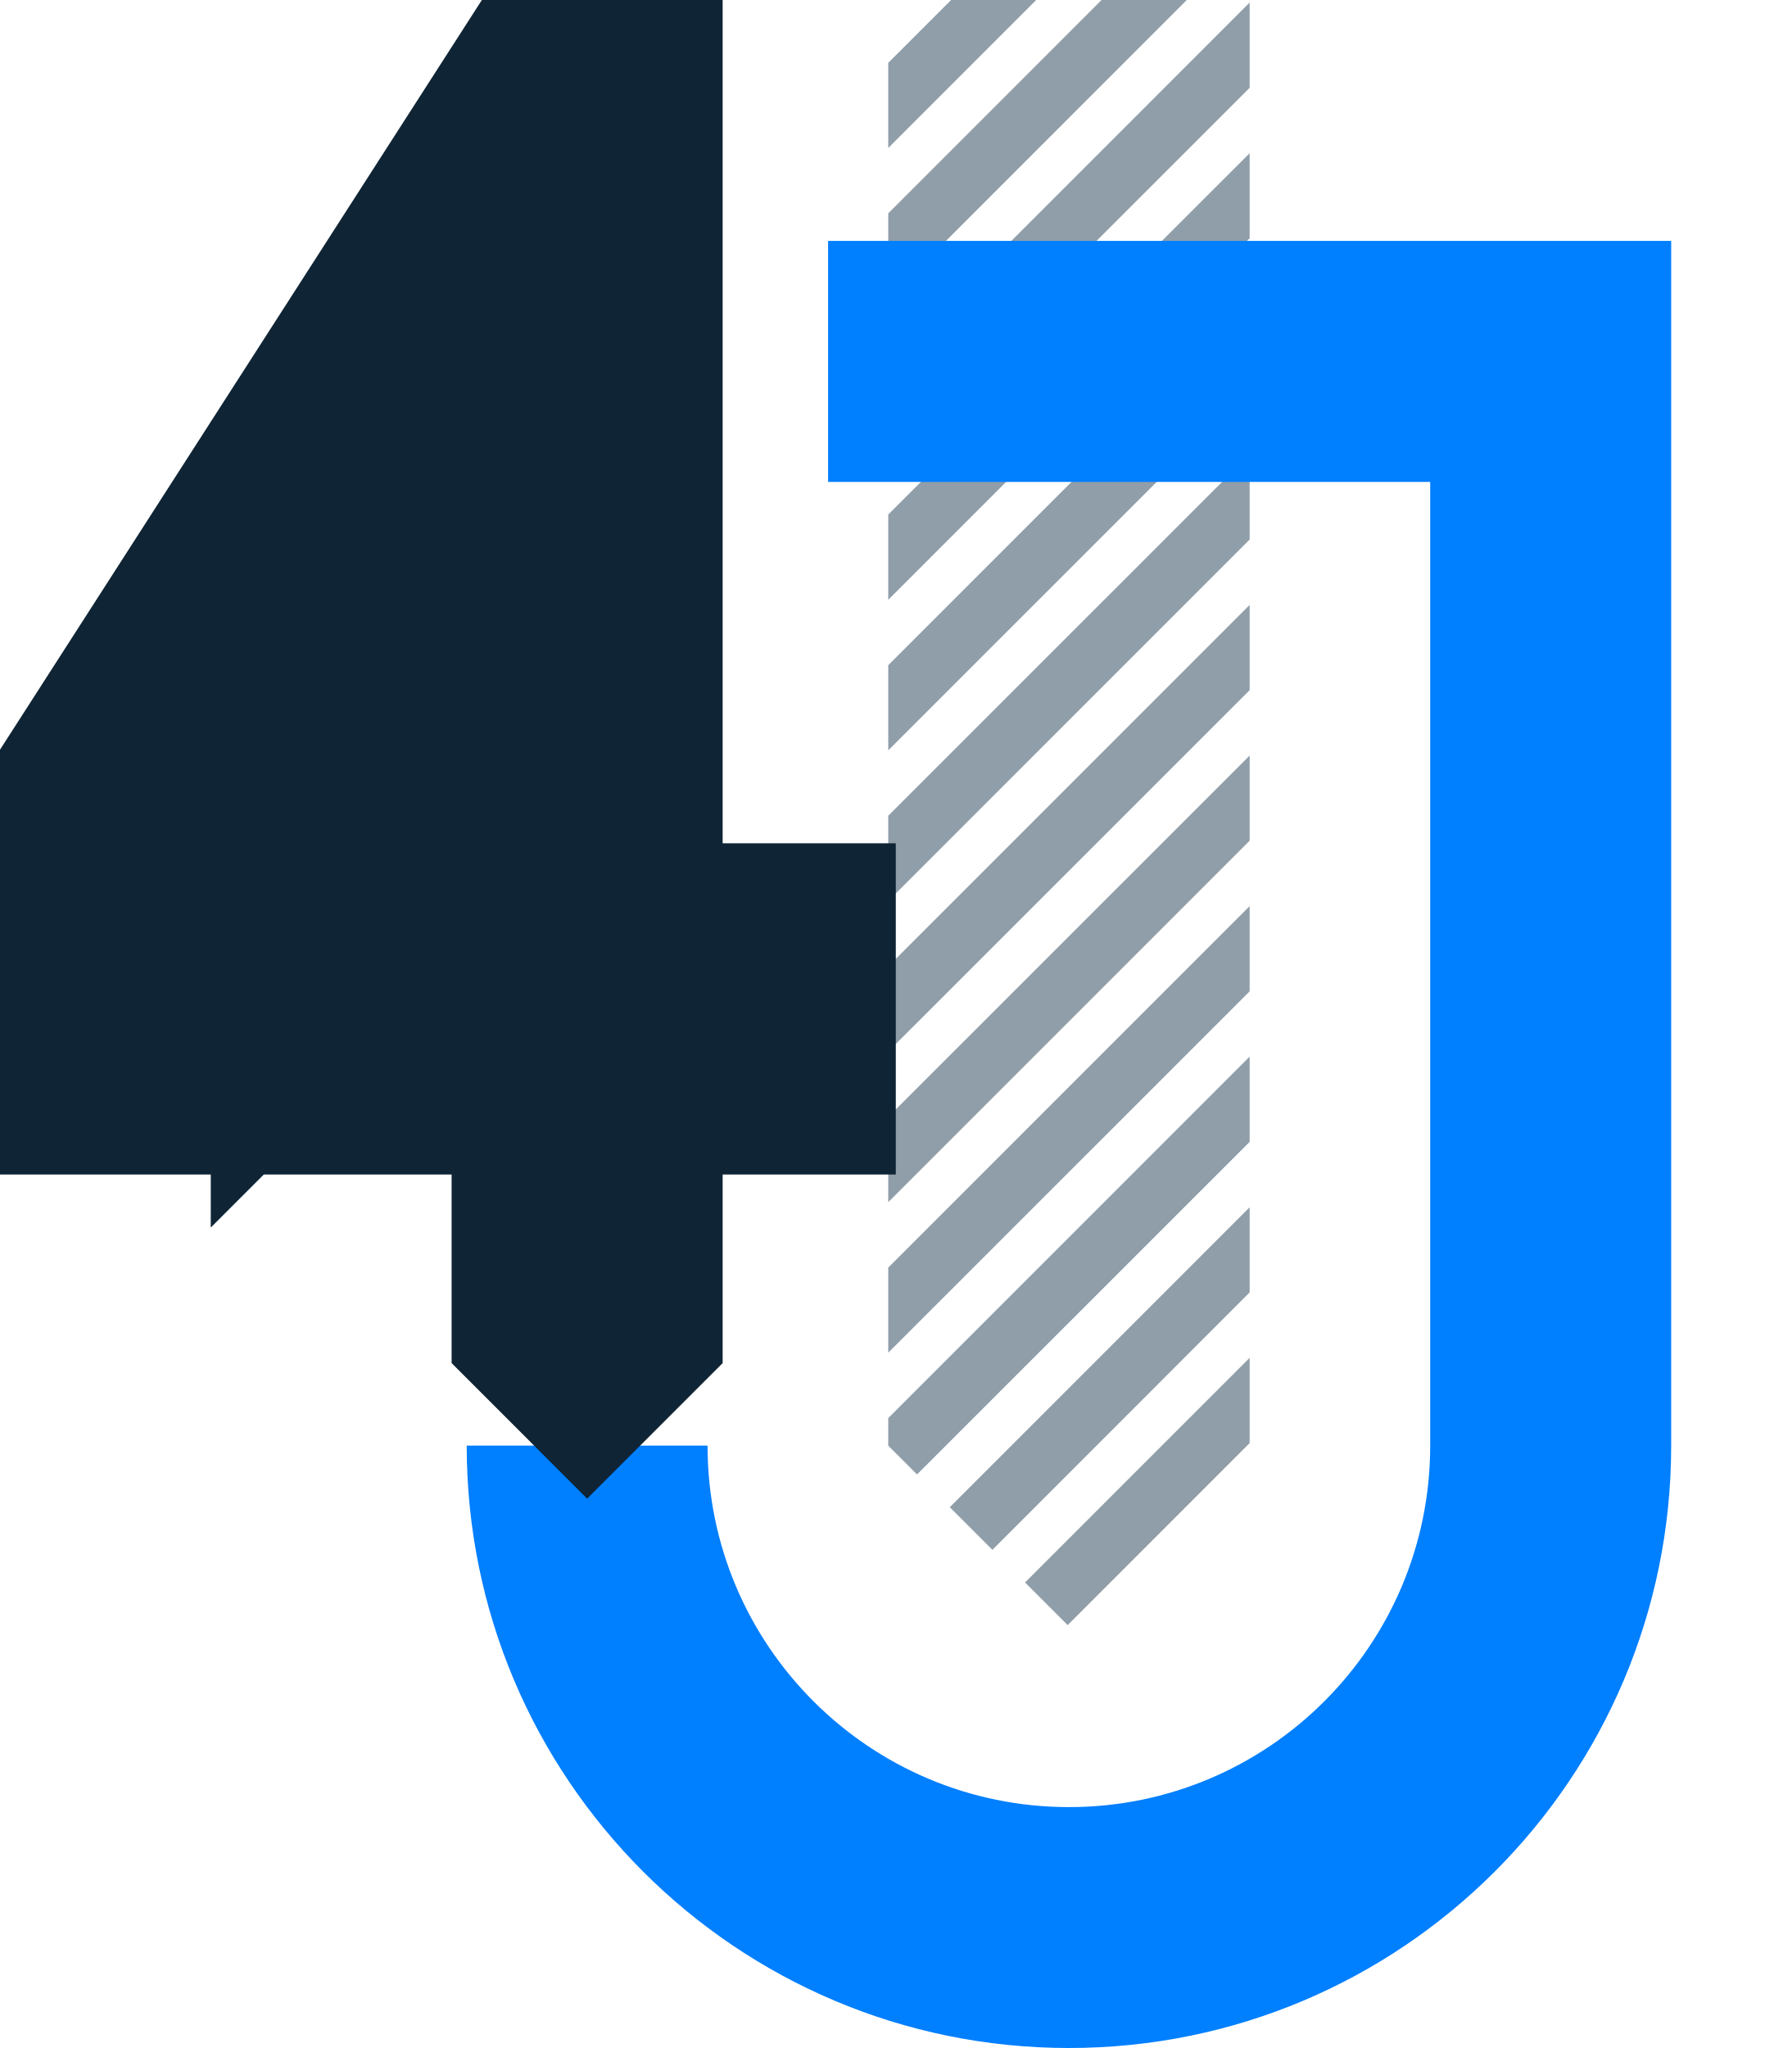
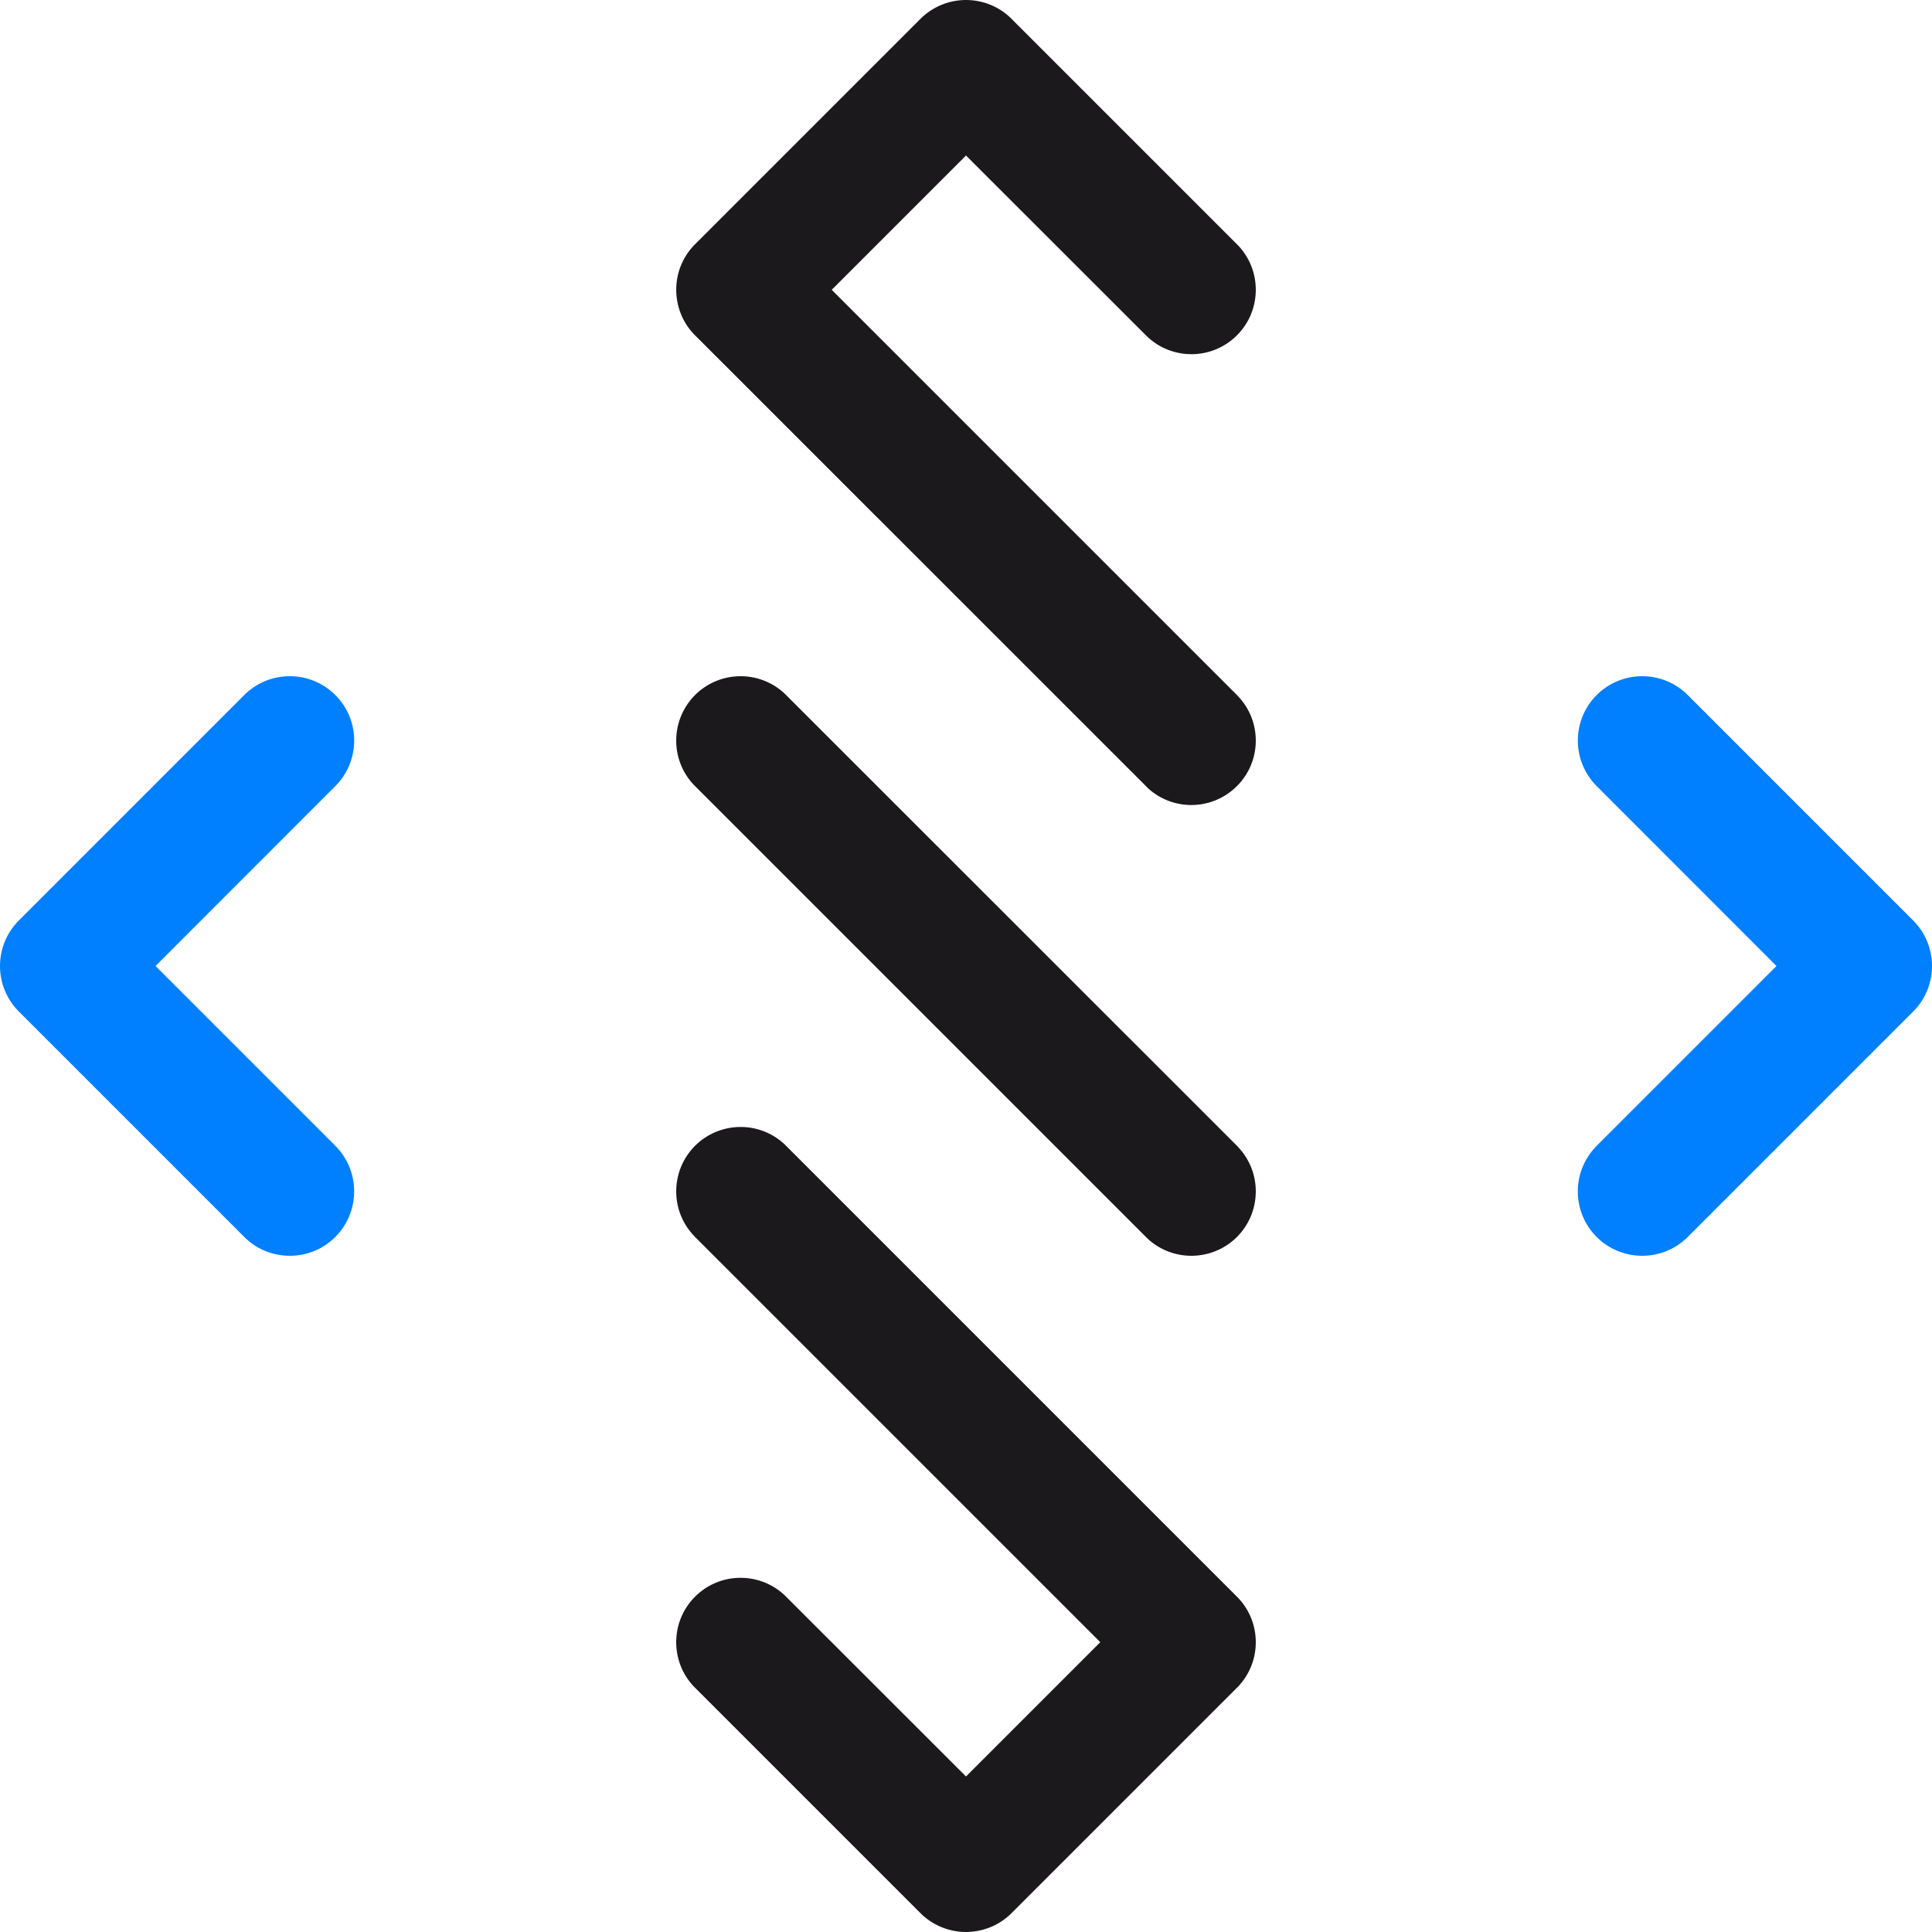
- <svg style="width: 14px; height: 16px;" viewBox="0 0 14 16" version="1.1">
-   <g id="Demo" stroke="none" stroke-width="1" fill="none" fill-rule="evenodd">
-     <g id="1.2.2.D4J.Extension.Default.Option.2" transform="translate(-1140, -53)">
-       <g id="logo_v.1.1-copy-4" transform="translate(1140, 53)">
-         <path d="M7.432,4.97379915e-13 L8.097,4.97379915e-13 L6.941,1.156 L6.941,0.491 L7.432,4.9715787e-13 Z M8.608,4.97379915e-13 L9.274,4.97379915e-13 L6.941,2.333 L6.941,1.667 L8.608,4.9715787e-13 Z M9.765,0.02 L9.765,0.686 L6.941,3.509 L6.941,2.844 L9.765,0.02 Z M9.765,1.197 L9.765,1.862 L6.941,4.686 L6.941,4.02 L9.765,1.197 Z M9.765,2.373 L9.765,3.039 L6.941,5.862 L6.941,5.197 L9.765,2.373 Z M9.765,3.55 L9.765,4.215 L6.941,7.039 L6.941,6.373 L9.765,3.55 Z M9.765,4.726 L9.765,5.392 L6.941,8.215 L6.941,7.55 L9.765,4.726 Z M9.765,5.903 L9.765,6.568 L6.941,9.392 L6.941,8.726 L9.765,5.903 Z M9.765,7.079 L9.765,7.745 L6.941,10.568 L6.941,9.903 L9.765,7.079 Z M9.765,8.255 L9.765,8.921 L7.166,11.519 L6.941,11.294 L6.941,11.079 L9.765,8.255 Z M9.765,9.432 L9.765,10.097 L7.755,12.108 L7.422,11.775 L9.765,9.432 Z M9.765,10.608 L9.765,11.274 L8.343,12.696 L8.01,12.363 L9.765,10.608 Z" id="Combined-Shape" fill="#909EA9" />
-         <path d="M13.059,11.294 C13.059,13.893 10.952,16 8.353,16 C5.754,16 3.647,13.893 3.647,11.294 L5.529,11.294 C5.529,12.854 6.794,14.118 8.353,14.118 C9.912,14.118 11.176,12.854 11.176,11.294 L11.176,3.765 L6.471,3.765 L6.471,1.882 L13.059,1.882 L13.059,3.765 L13.059,11.294 Z" id="Combined-Shape-Copy-14" fill="#007FFF" />
-         <path d="M5,8.176 L5,7.588 L6,7.588 L6,8.176 L5,8.176 Z M4.647,8.176 L4.529,8.176 L4.529,7.588 L4.588,7.588 L4.647,7.588 L4.647,8.176 Z M4.529,7.588 L4.529,2.882 L4.172,2.882 L1,7.488 L1,7.588 L4.529,7.588 Z M0.931,7.588 L0.824,7.744 L0.872,7.588 L0.931,7.588 Z M4.647,9.353 L4.647,10.235 L4.588,10.294 L4.529,10.235 L4.529,9.353 L4.647,9.353 Z M3.361,6.176 L2.647,6.176 L2.647,7.176 L2.846,6.977 L3.361,6.176 Z M4.647,8.176 L-0.302,8.176 L4.647,0.478 L4.647,8.176 Z" id="4-copy-13" stroke="#0F2434" stroke-width="2" fill="#0F2434" fill-rule="nonzero" />
+ <svg xmlns="http://www.w3.org/2000/svg" width="16px" height="16px" viewBox="0 0 16 16" version="1.1">
+   <g id="Visual" stroke="none" stroke-width="1" fill="none" fill-rule="evenodd">
+     <g id="Icons" transform="translate(-264, -1272)">
+       <g id="Icons/16px/Logo" transform="translate(264, 1272)">
+         <path d="M13.966,5.745 L13.977,5.756 L15.844,7.623 C16.048,7.827 16.052,8.157 15.855,8.366 L15.844,8.377 L13.977,10.244 L13.966,10.255 C13.757,10.452 13.427,10.448 13.223,10.244 C13.018,10.039 13.015,9.71 13.212,9.501 L13.223,9.489 L14.712,8 L13.223,6.51 C13.015,6.302 13.015,5.964 13.223,5.756 C13.427,5.552 13.757,5.548 13.966,5.745 Z" id="Path" fill="#007FFF" />
+         <path d="M2.034,5.745 C2.243,5.548 2.573,5.552 2.777,5.756 C2.982,5.961 2.985,6.29 2.788,6.499 L2.777,6.51 L1.288,8 L2.777,9.489 C2.985,9.698 2.985,10.035 2.777,10.244 C2.573,10.448 2.243,10.452 2.034,10.255 L2.023,10.244 L0.156,8.377 C-0.052,8.169 -0.052,7.831 0.156,7.623 L2.023,5.756 L2.034,5.745 Z" id="Path" fill="#007FFF" />
+         <path d="M5.756,9.489 C5.961,9.285 6.29,9.281 6.499,9.478 L6.51,9.489 L10.244,13.223 C10.448,13.427 10.452,13.757 10.255,13.966 L10.244,13.977 L8.377,15.844 C8.279,15.942 8.151,15.994 8.022,15.999 L8.007,16 L7.993,16 C7.864,15.998 7.737,15.95 7.636,15.857 L7.623,15.844 L5.756,13.977 L5.745,13.966 C5.548,13.757 5.552,13.427 5.756,13.223 C5.961,13.018 6.29,13.015 6.499,13.212 L6.51,13.223 L8,14.712 L9.112,13.6 L5.756,10.244 L5.745,10.232 C5.548,10.023 5.552,9.694 5.756,9.489 Z M5.756,5.756 C5.961,5.552 6.29,5.548 6.499,5.745 L6.51,5.756 L10.244,9.489 L10.255,9.501 C10.452,9.71 10.448,10.039 10.244,10.244 C10.039,10.448 9.71,10.452 9.501,10.255 L9.49,10.244 L5.756,6.51 L5.745,6.499 C5.548,6.29 5.552,5.961 5.756,5.756 Z M8.007,6.21724894e-15 C8.136,0.002 8.263,0.049 8.364,0.143 L8.377,0.156 L10.244,2.023 L10.255,2.034 C10.452,2.243 10.448,2.573 10.244,2.777 C10.039,2.982 9.71,2.985 9.501,2.788 L9.49,2.777 L8,1.288 L6.888,2.4 L10.244,5.756 L10.255,5.768 C10.452,5.977 10.448,6.306 10.244,6.51 C10.039,6.715 9.71,6.719 9.501,6.522 L9.49,6.51 L5.756,2.777 L5.745,2.766 C5.552,2.56 5.552,2.239 5.745,2.034 L5.756,2.023 L7.623,0.156 C7.725,0.054 7.859,0.002 7.993,6.21724894e-15 L8.007,6.21724894e-15 Z" id="Shape" fill="#1B191B" />
      </g>
    </g>
  </g>
</svg>
